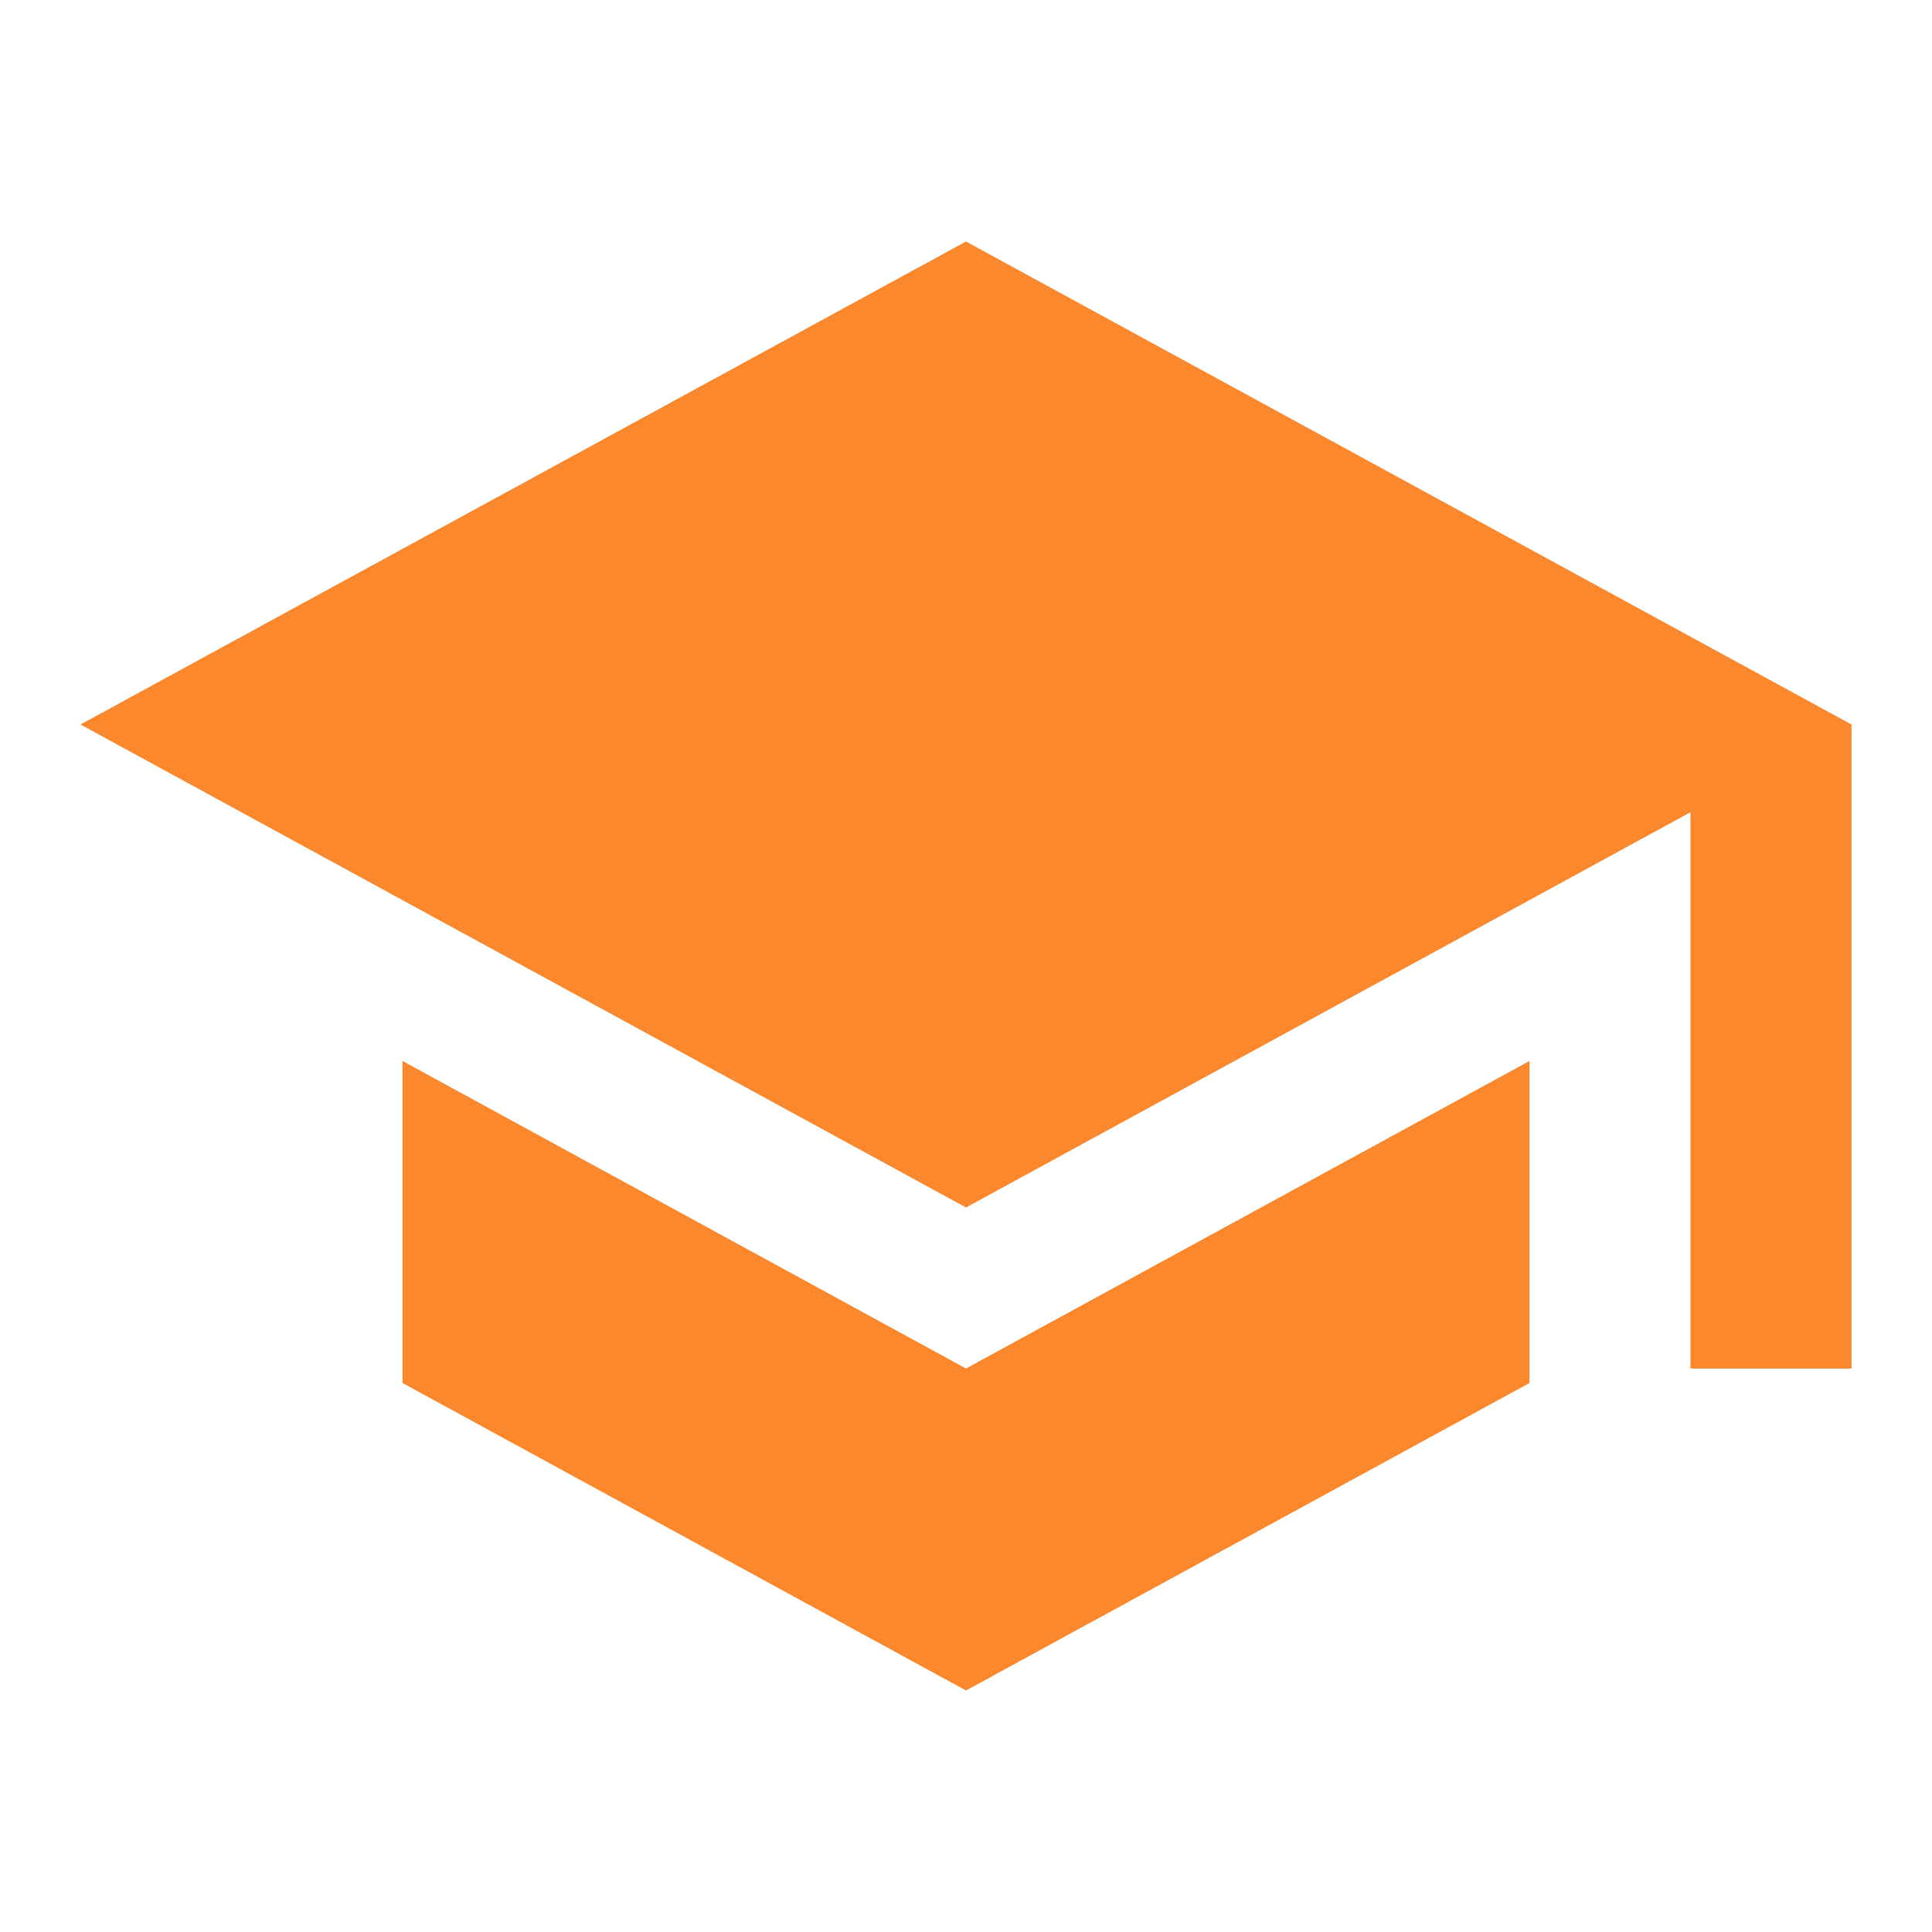
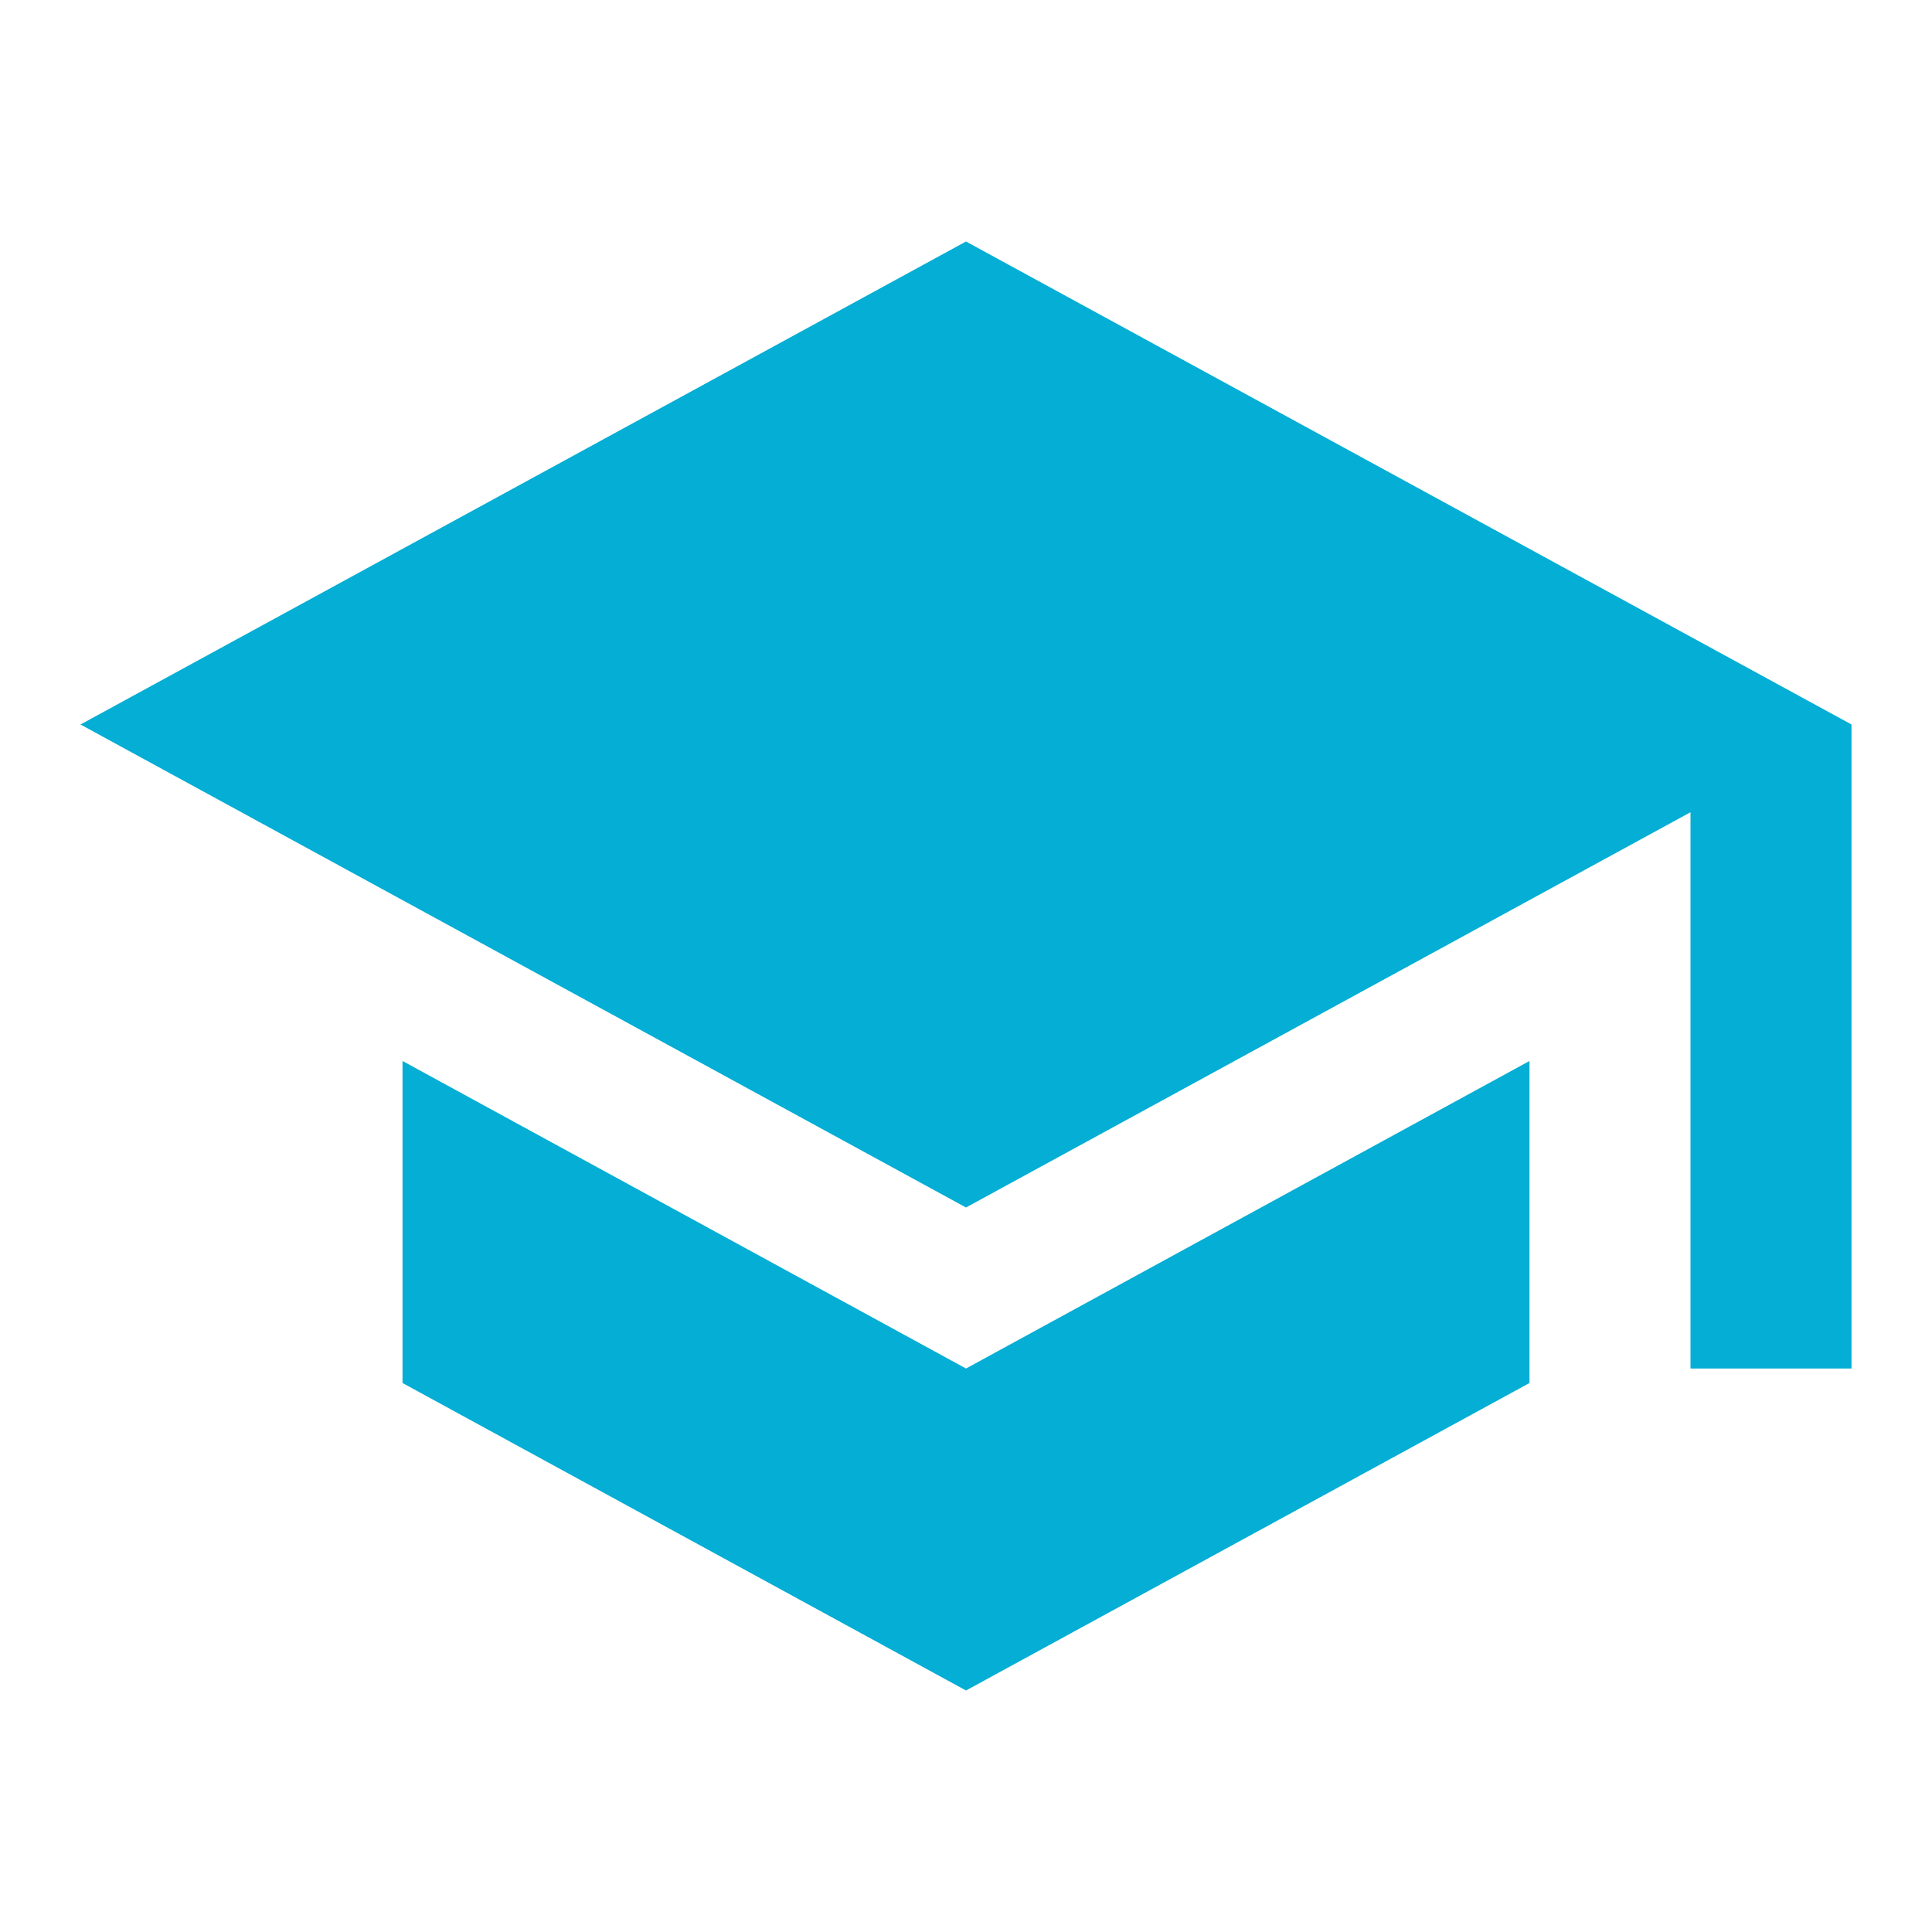
<svg xmlns="http://www.w3.org/2000/svg" width="44" height="44" viewBox="0 0 44 44" fill="none">
-   <path d="M9.167 24.163V31.497L22 38.5L34.833 31.497V24.163L22 31.167L9.167 24.163ZM22 5.5L1.833 16.5L22 27.5L38.5 18.498V31.167H42.167V16.5L22 5.5Z" fill="#FB882C" />
+   <path d="M9.167 24.163V31.497L22 38.5L34.833 31.497V24.163L22 31.167L9.167 24.163ZM22 5.5L1.833 16.5L22 27.5L38.5 18.498V31.167H42.167V16.5L22 5.5Z" fill="#04aed4" />
</svg>
